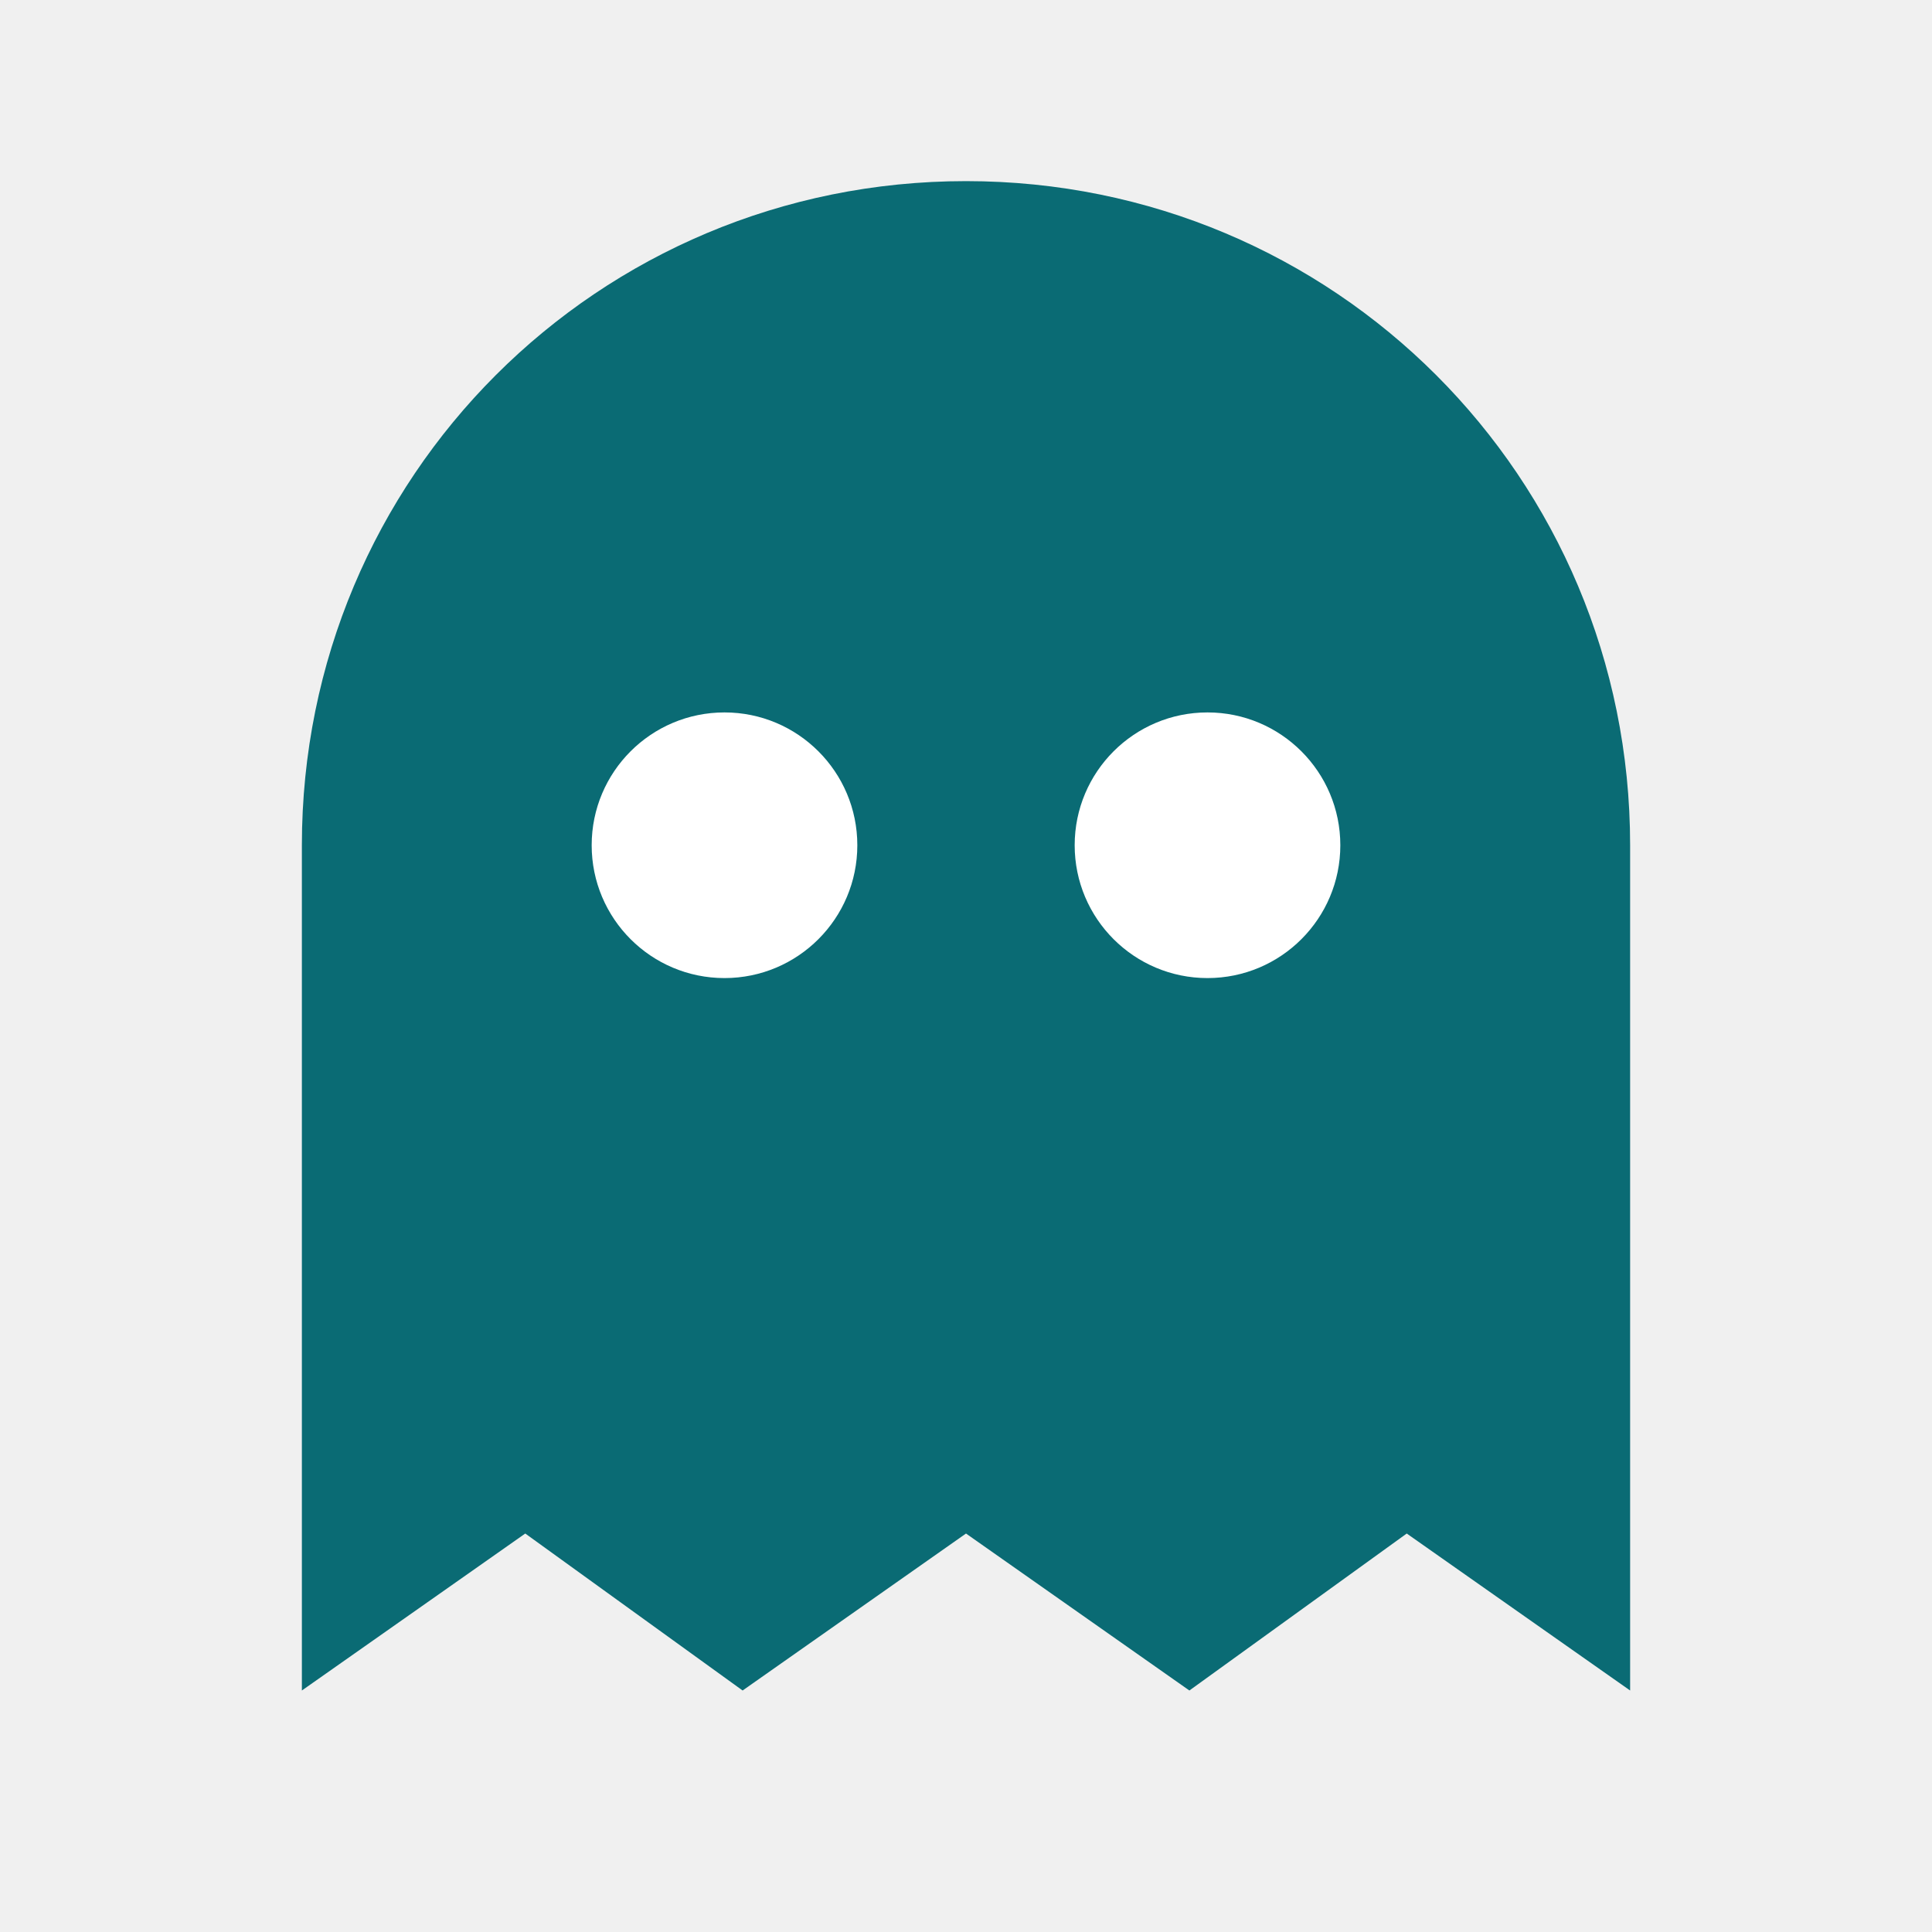
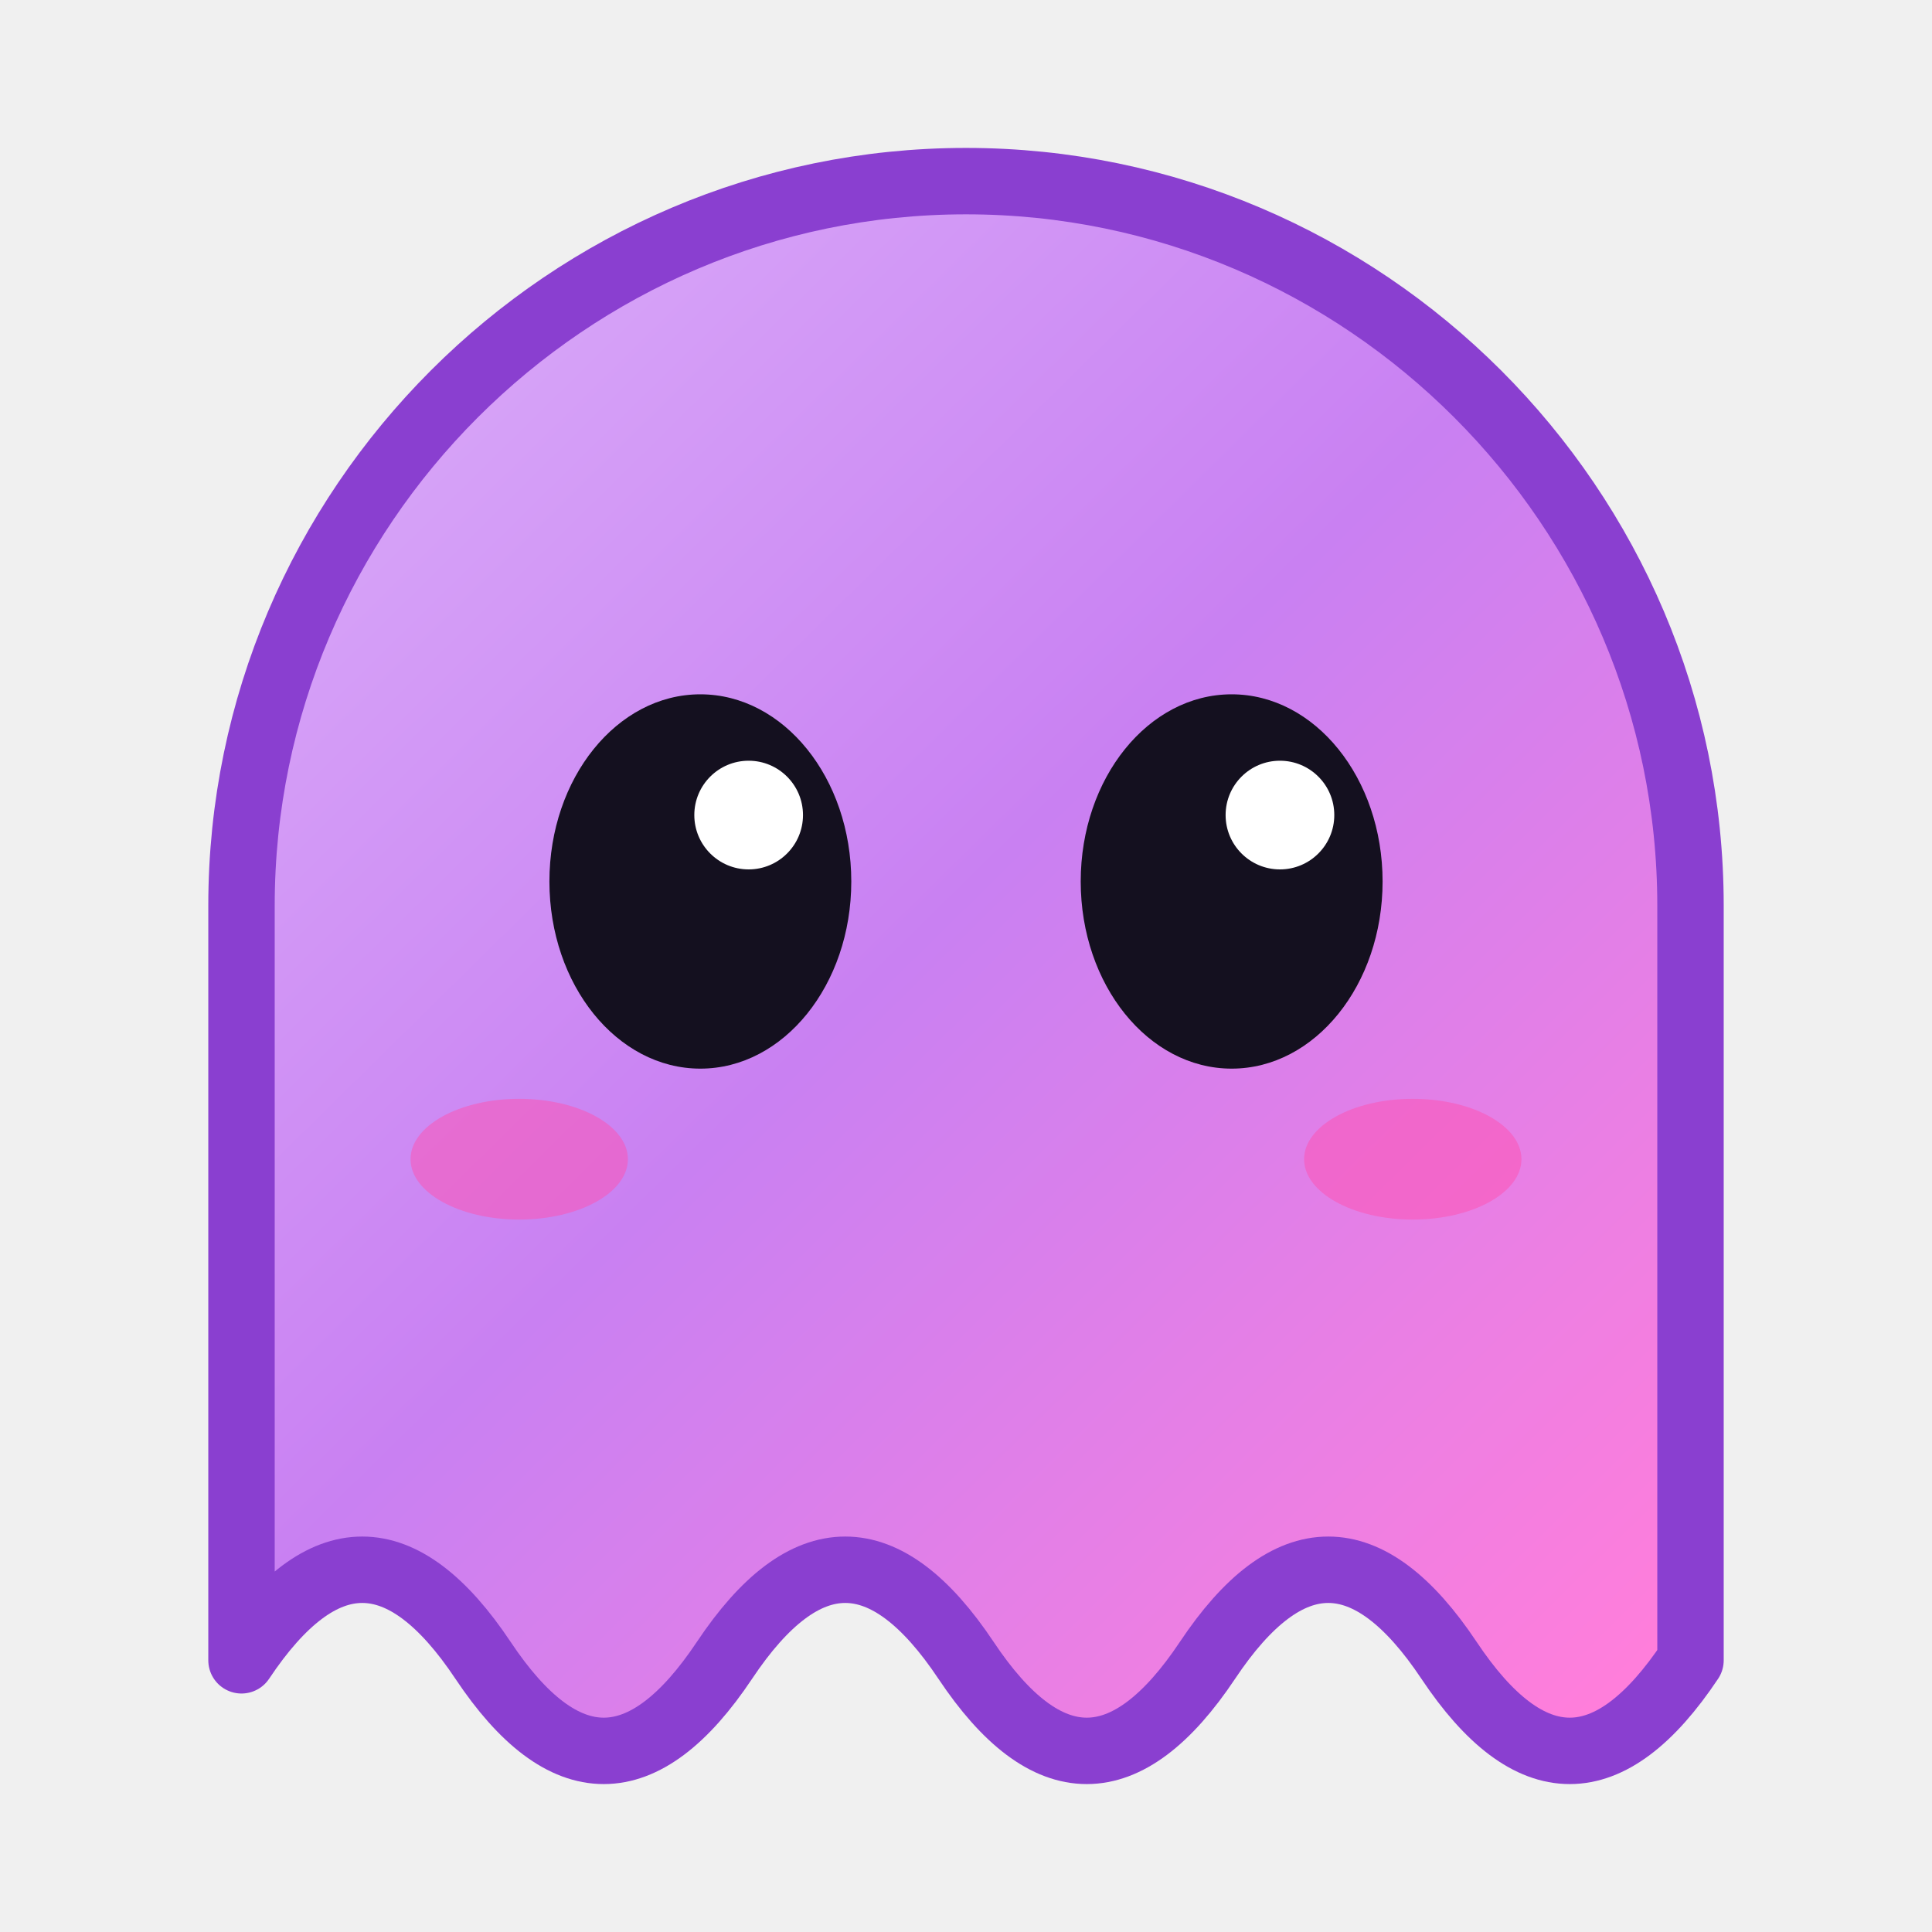
<svg xmlns="http://www.w3.org/2000/svg" viewBox="0 0 32 32">
-   <path d="M16 3C9.9 3 5 7.9 5 14v14l3.7-2.6L12.3 28l3.7-2.6 3.7 2.6 3.6-2.6L27 28V14C27 7.9 22.1 3 16 3z" fill="#0a6b74" />
-   <circle cx="12" cy="14" r="2.2" fill="#fff" />
-   <circle cx="20" cy="14" r="2.2" fill="#fff" />
+   <defs>
+     <linearGradient id="g" x1="0" y1="0" x2="0.9" y2="1">
+       <stop offset="0" stop-color="#dcb2fa" />
+       <stop offset="0.5" stop-color="#c980f2" />
+       <stop offset="1" stop-color="#ff7edb" />
+     </linearGradient>
+   </defs>
+   <path d="M4 15C4 8.4 9.4 3 16 3s12 5.4 12 12v12.5q-2 3-4 0t-4 0t-4 0t-4 0t-4 0t-4 0z" fill="url(#g)" stroke="#8a3fd0" stroke-width="1.1" stroke-linejoin="round" />
+   <ellipse cx="11.6" cy="14.6" rx="2.5" ry="3.1" fill="#14101f" />
+   <ellipse cx="20.4" cy="14.6" rx="2.5" ry="3.1" fill="#14101f" />
+   <circle cx="12.4" cy="13.5" r="0.9" fill="#fff" />
+   <circle cx="21.2" cy="13.5" r="0.9" fill="#fff" />
+   <ellipse cx="8.6" cy="19.2" rx="1.8" ry="1" fill="#ff4fb0" opacity="0.5" />
+   <ellipse cx="23.4" cy="19.2" rx="1.8" ry="1" fill="#ff4fb0" opacity="0.5" />
</svg>
